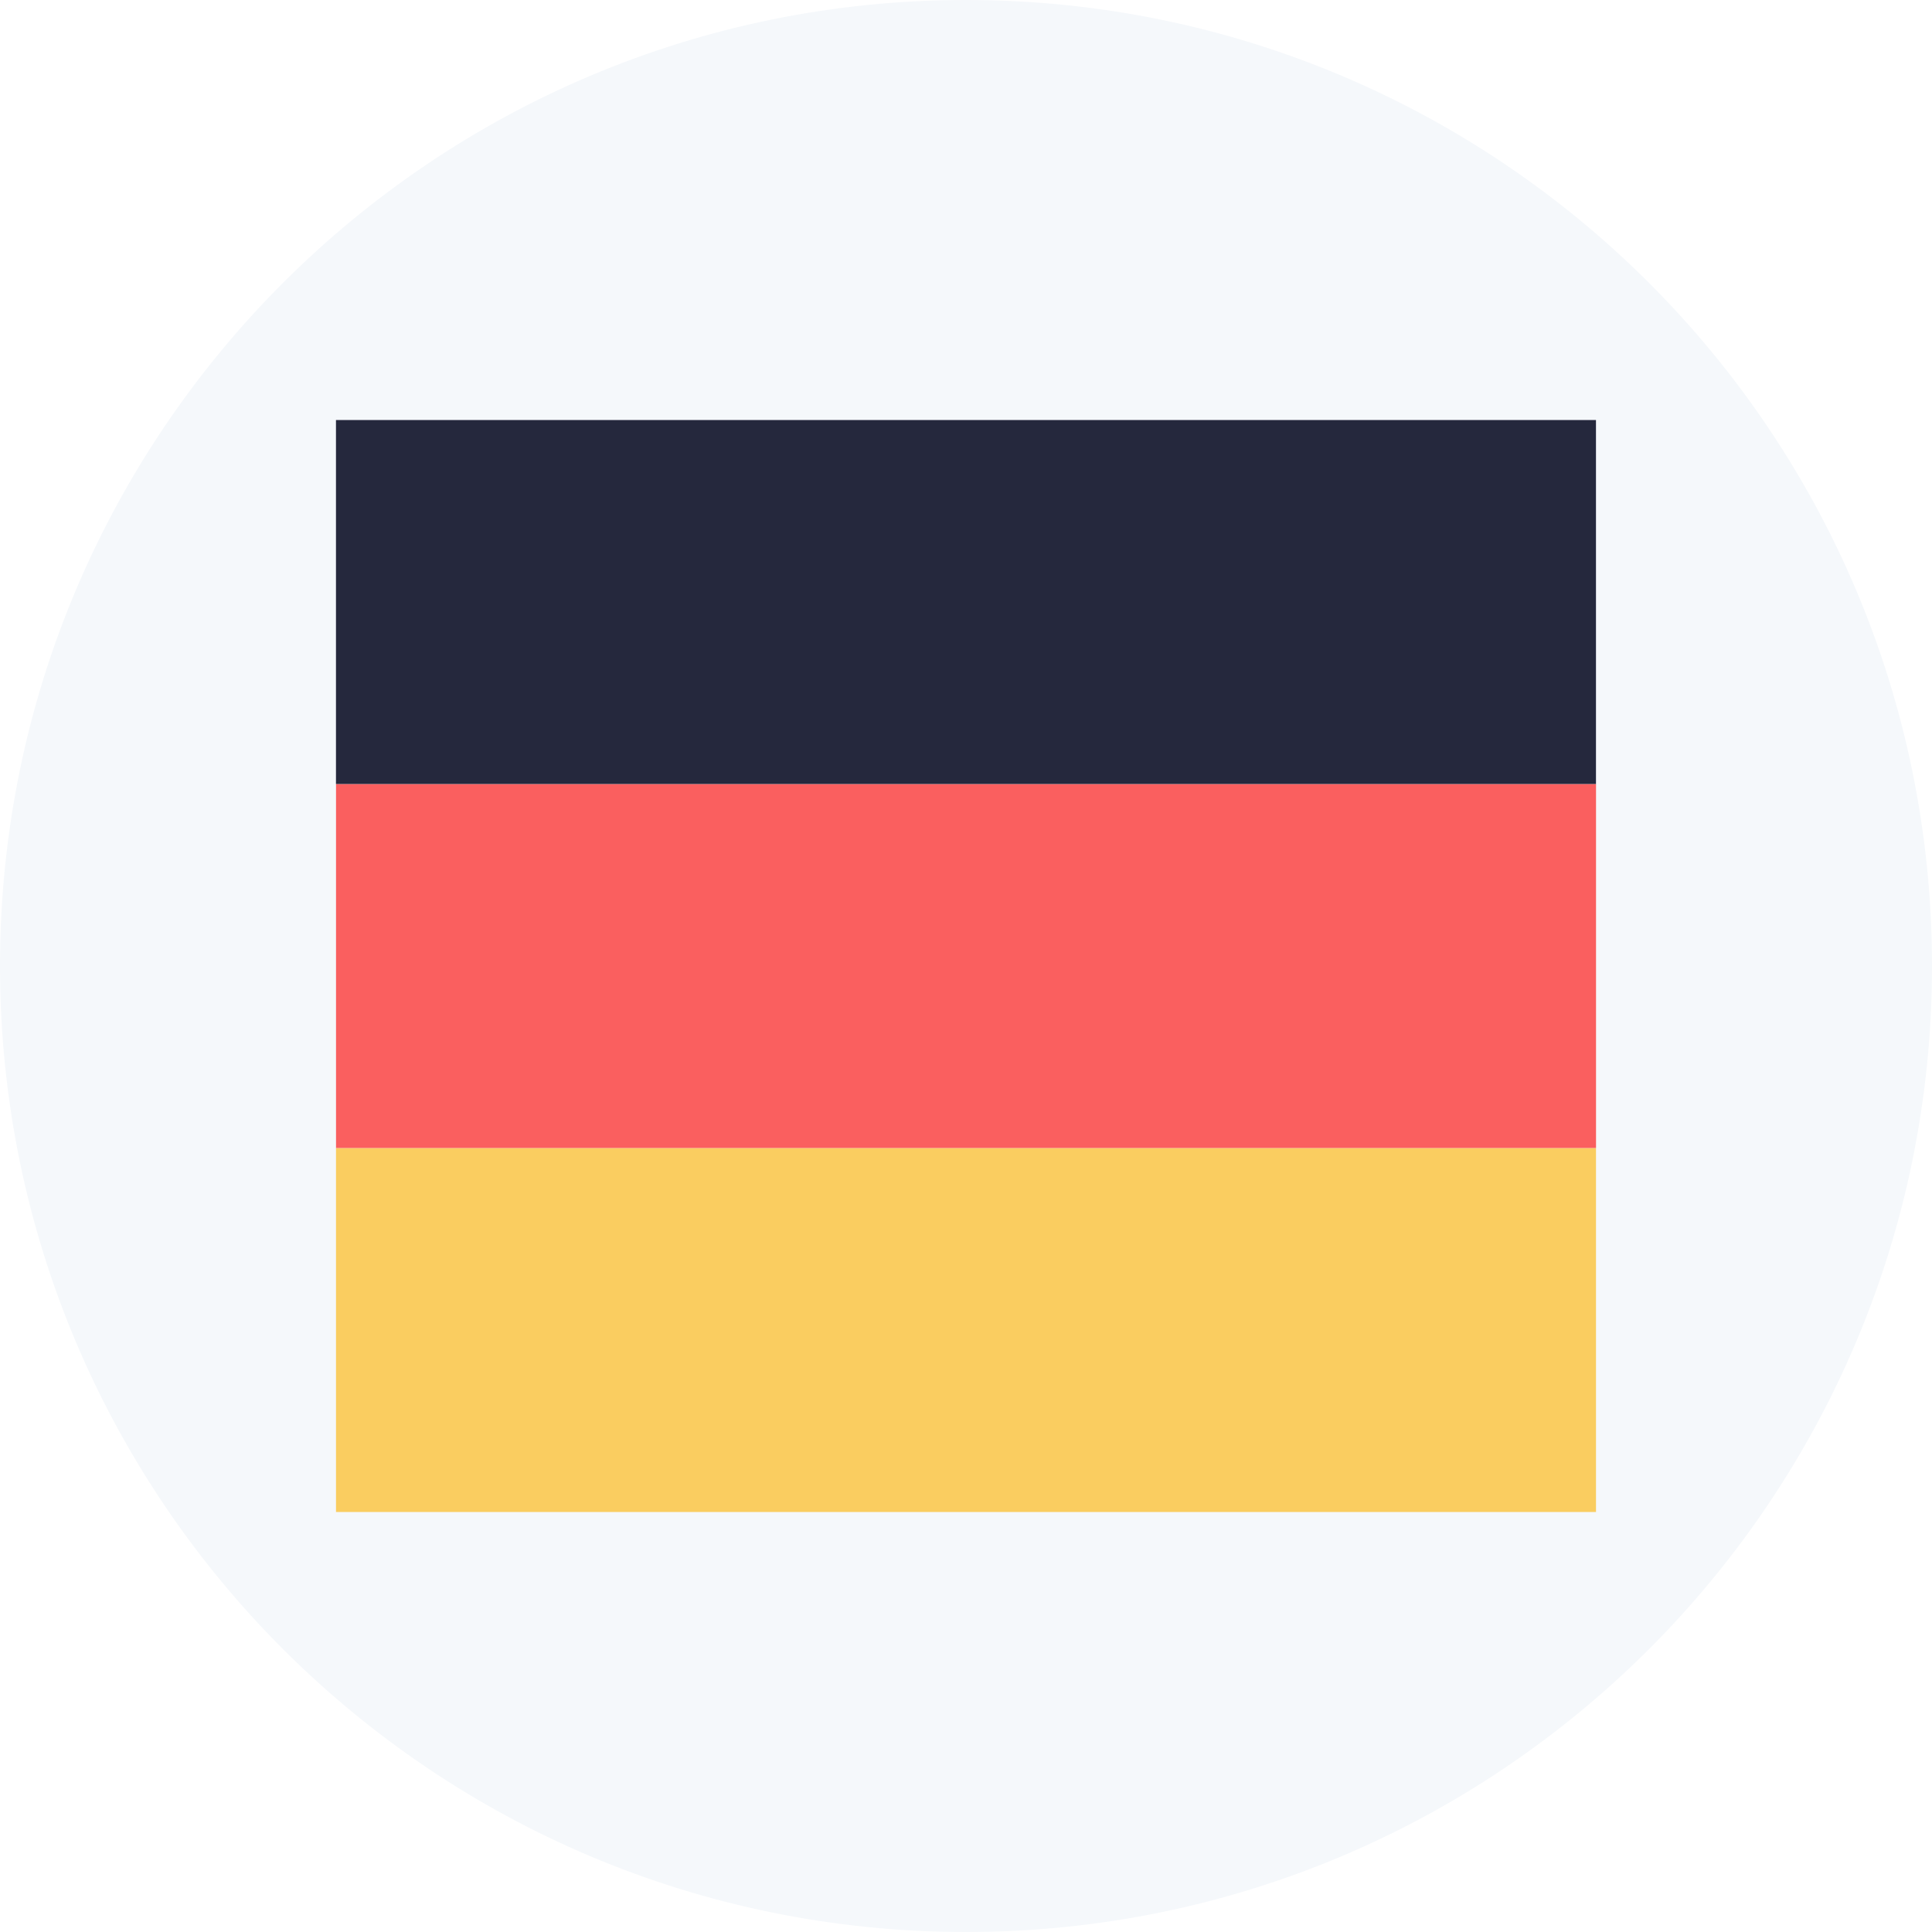
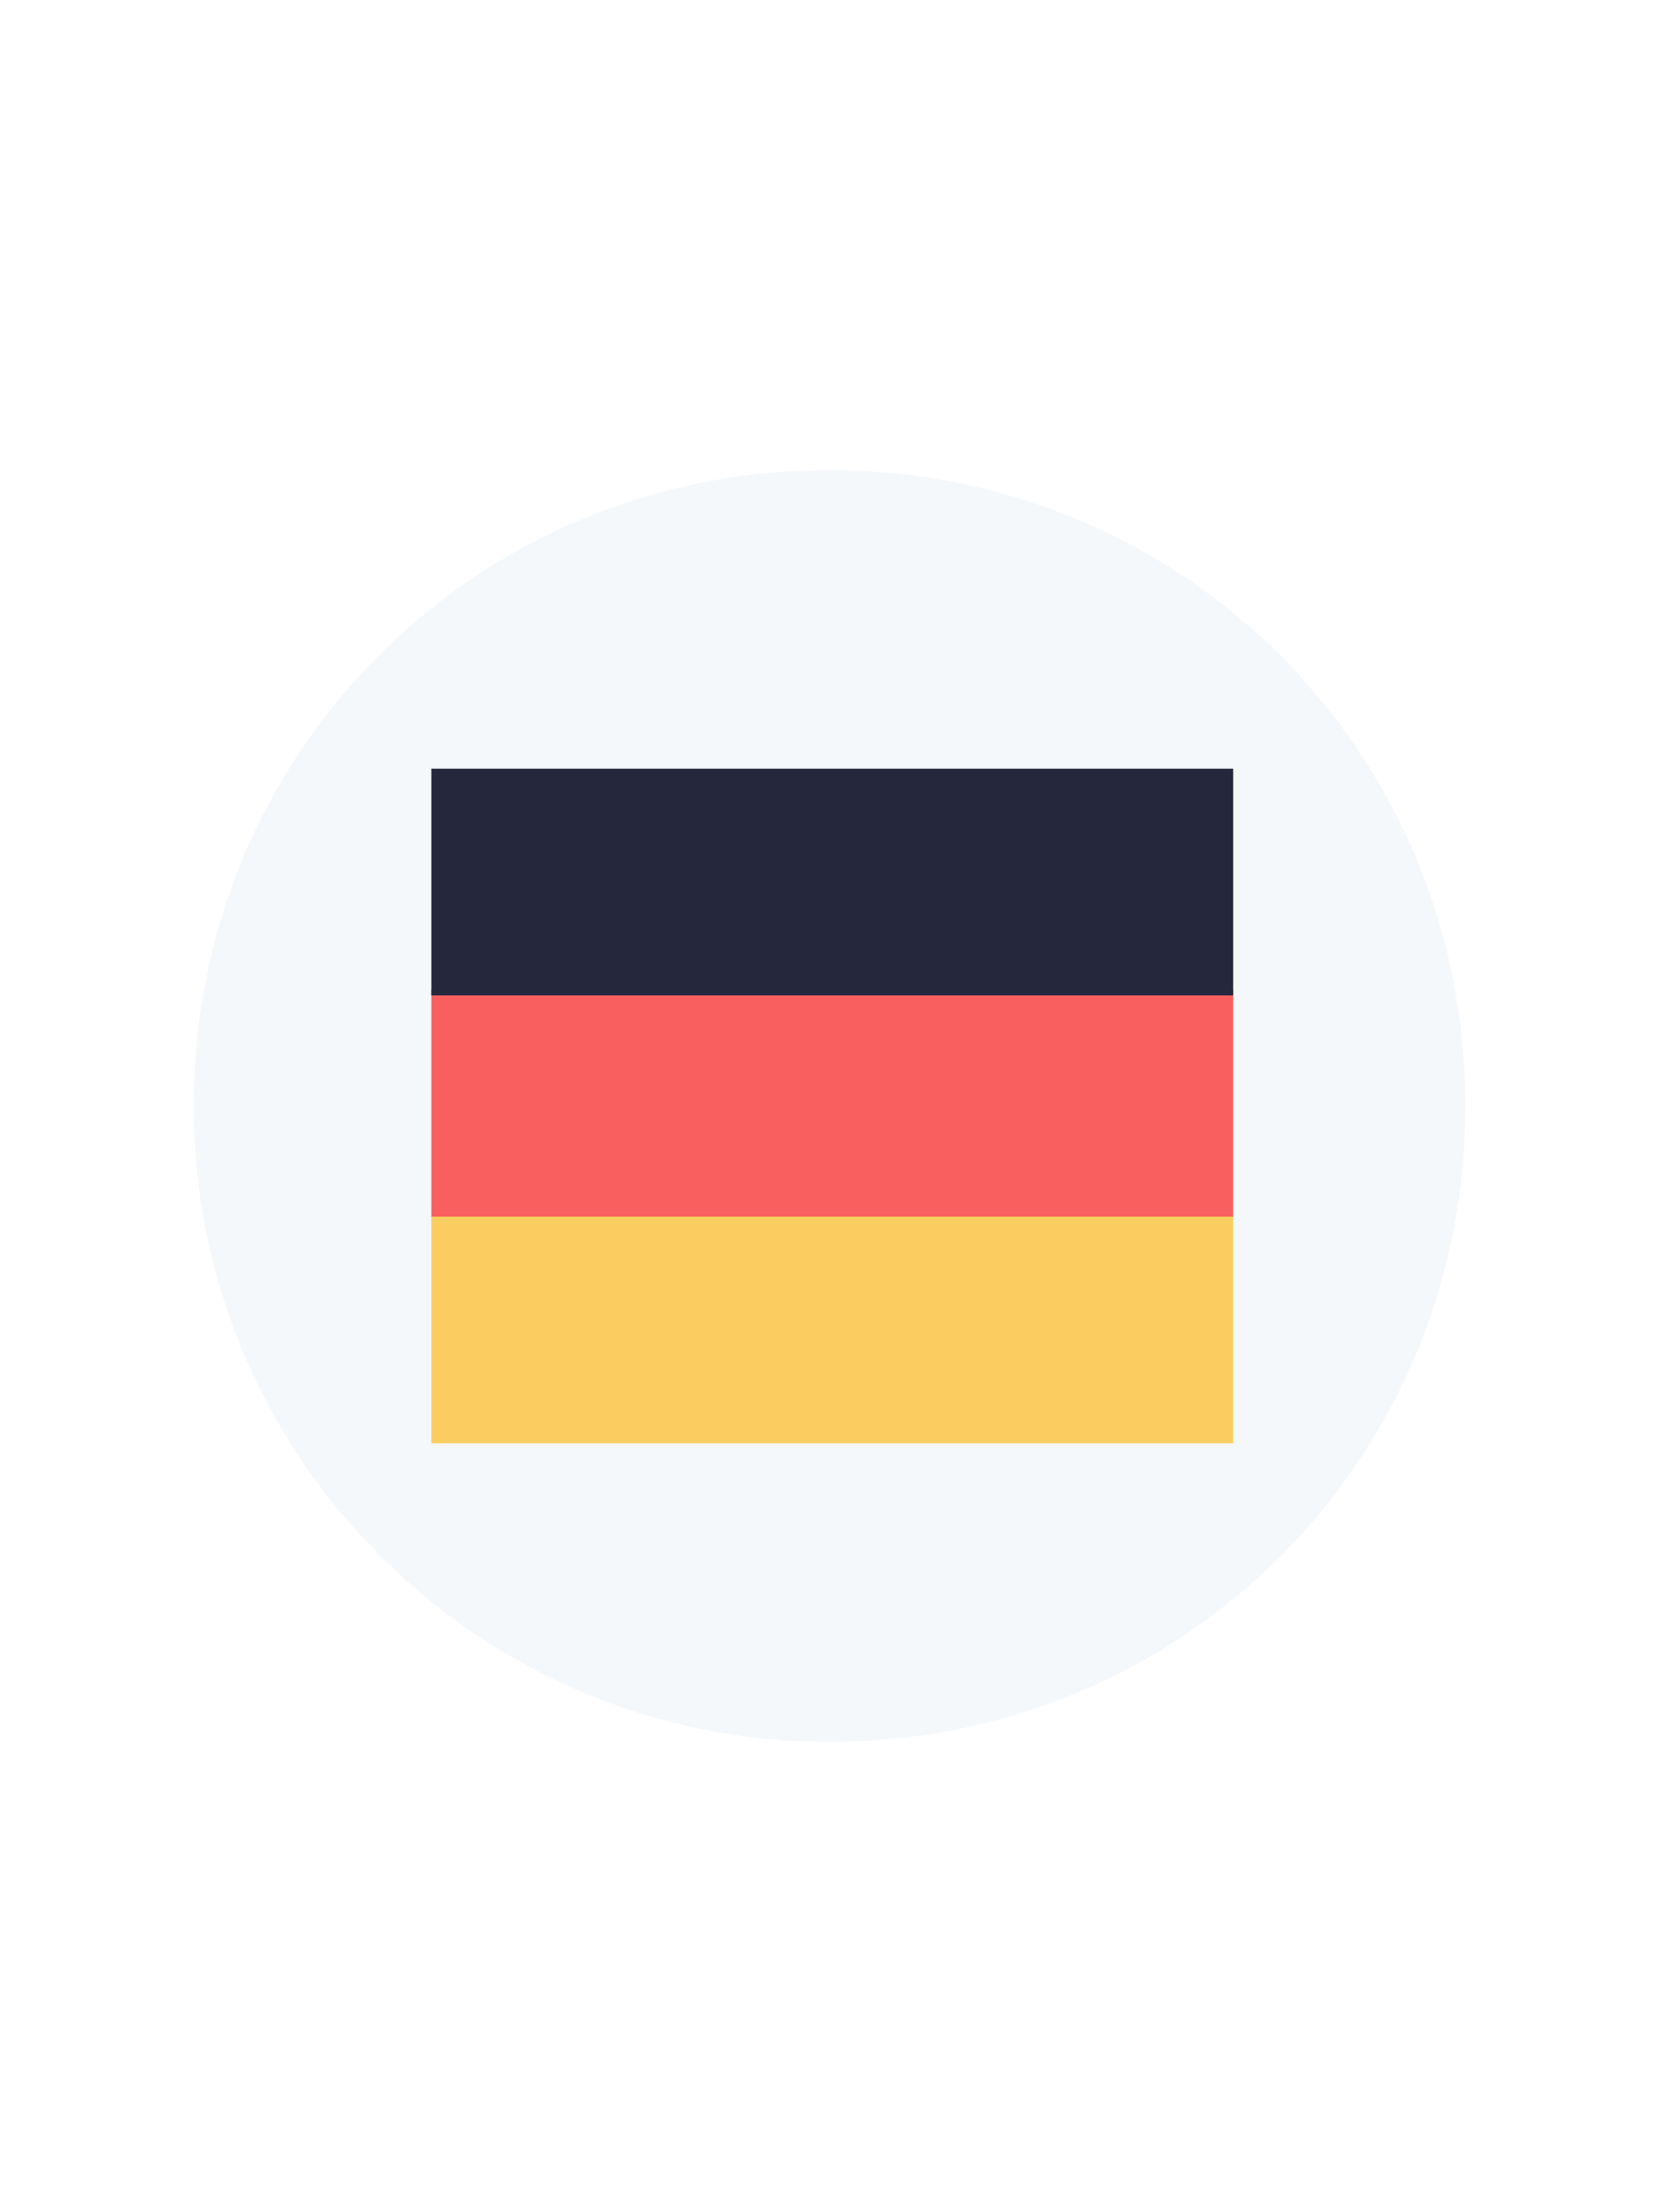
- <svg xmlns="http://www.w3.org/2000/svg" width="23" height="23" viewBox="0 0 23 23" fill="none">
-   <circle cx="11.5" cy="11.5" r="11.5" fill="#F5F8FB" />
-   <rect x="4" y="18" width="4.333" height="15" transform="rotate(-90 4 18)" fill="#FACD60" />
-   <rect x="4" y="13.667" width="4.333" height="15" transform="rotate(-90 4 13.6667)" fill="#FA5F5F" />
-   <rect x="4" y="9.333" width="4.333" height="15" transform="rotate(-90 4 9.33333)" fill="#25283D" />
+ <svg xmlns="http://www.w3.org/2000/svg" version="1.1" id="Calque_1" x="0px" y="0px" viewBox="0 0 30 40" style="enable-background:new 0 0 30 40;" xml:space="preserve">
+   <style type="text/css">
+ 	.st0{fill:#F5F8FB;}
+ 	.st1{fill:#FACD60;}
+ 	.st2{fill:#FA5F5F;}
+ 	.st3{fill:#25283D;}
+ </style>
+   <path class="st0" d="M26.5,20c0,6.4-5.1,11.5-11.5,11.5C8.6,31.5,3.5,26.3,3.5,20C3.5,13.6,8.6,8.5,15,8.5  C21.4,8.5,26.5,13.6,26.5,20z" />
+   <g>
+     <rect x="7.8" y="22" class="st1" width="14.5" height="4.1" />
+     <g>
+       <rect x="7.8" y="17.9" class="st2" width="14.5" height="4.1" />
+       <rect x="7.8" y="13.9" class="st3" width="14.5" height="4.1" />
+     </g>
+   </g>
</svg>
